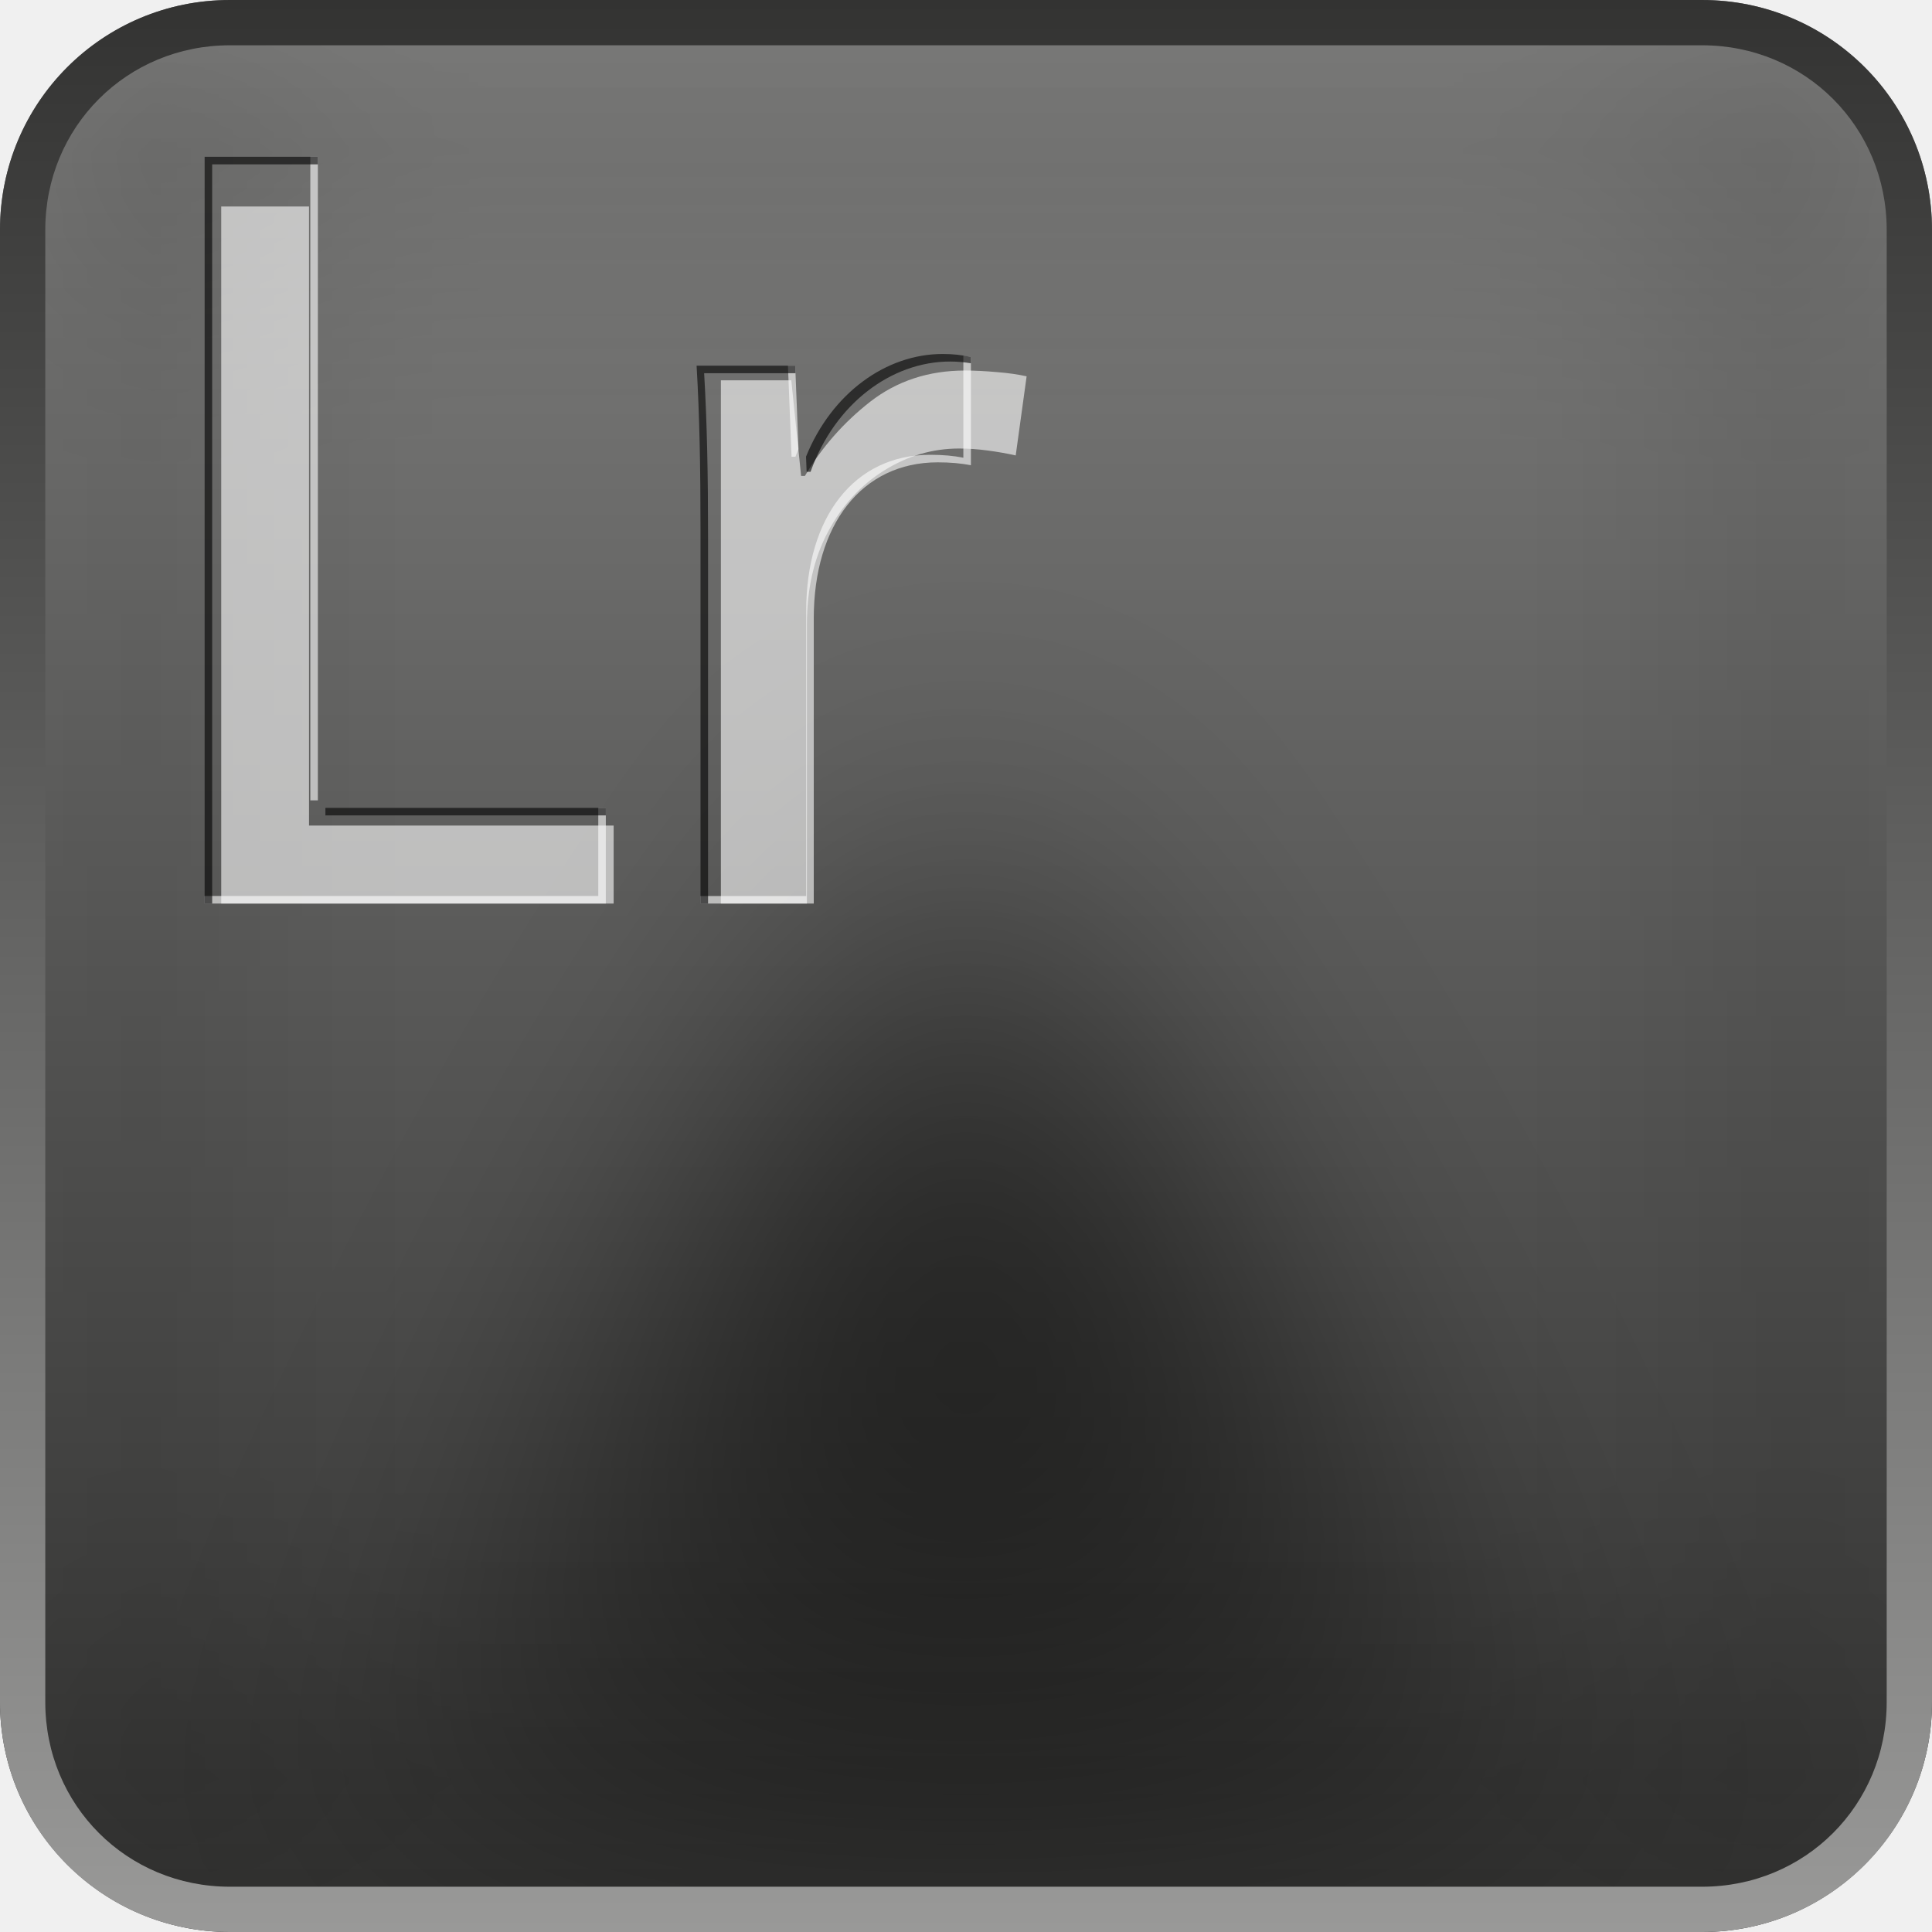
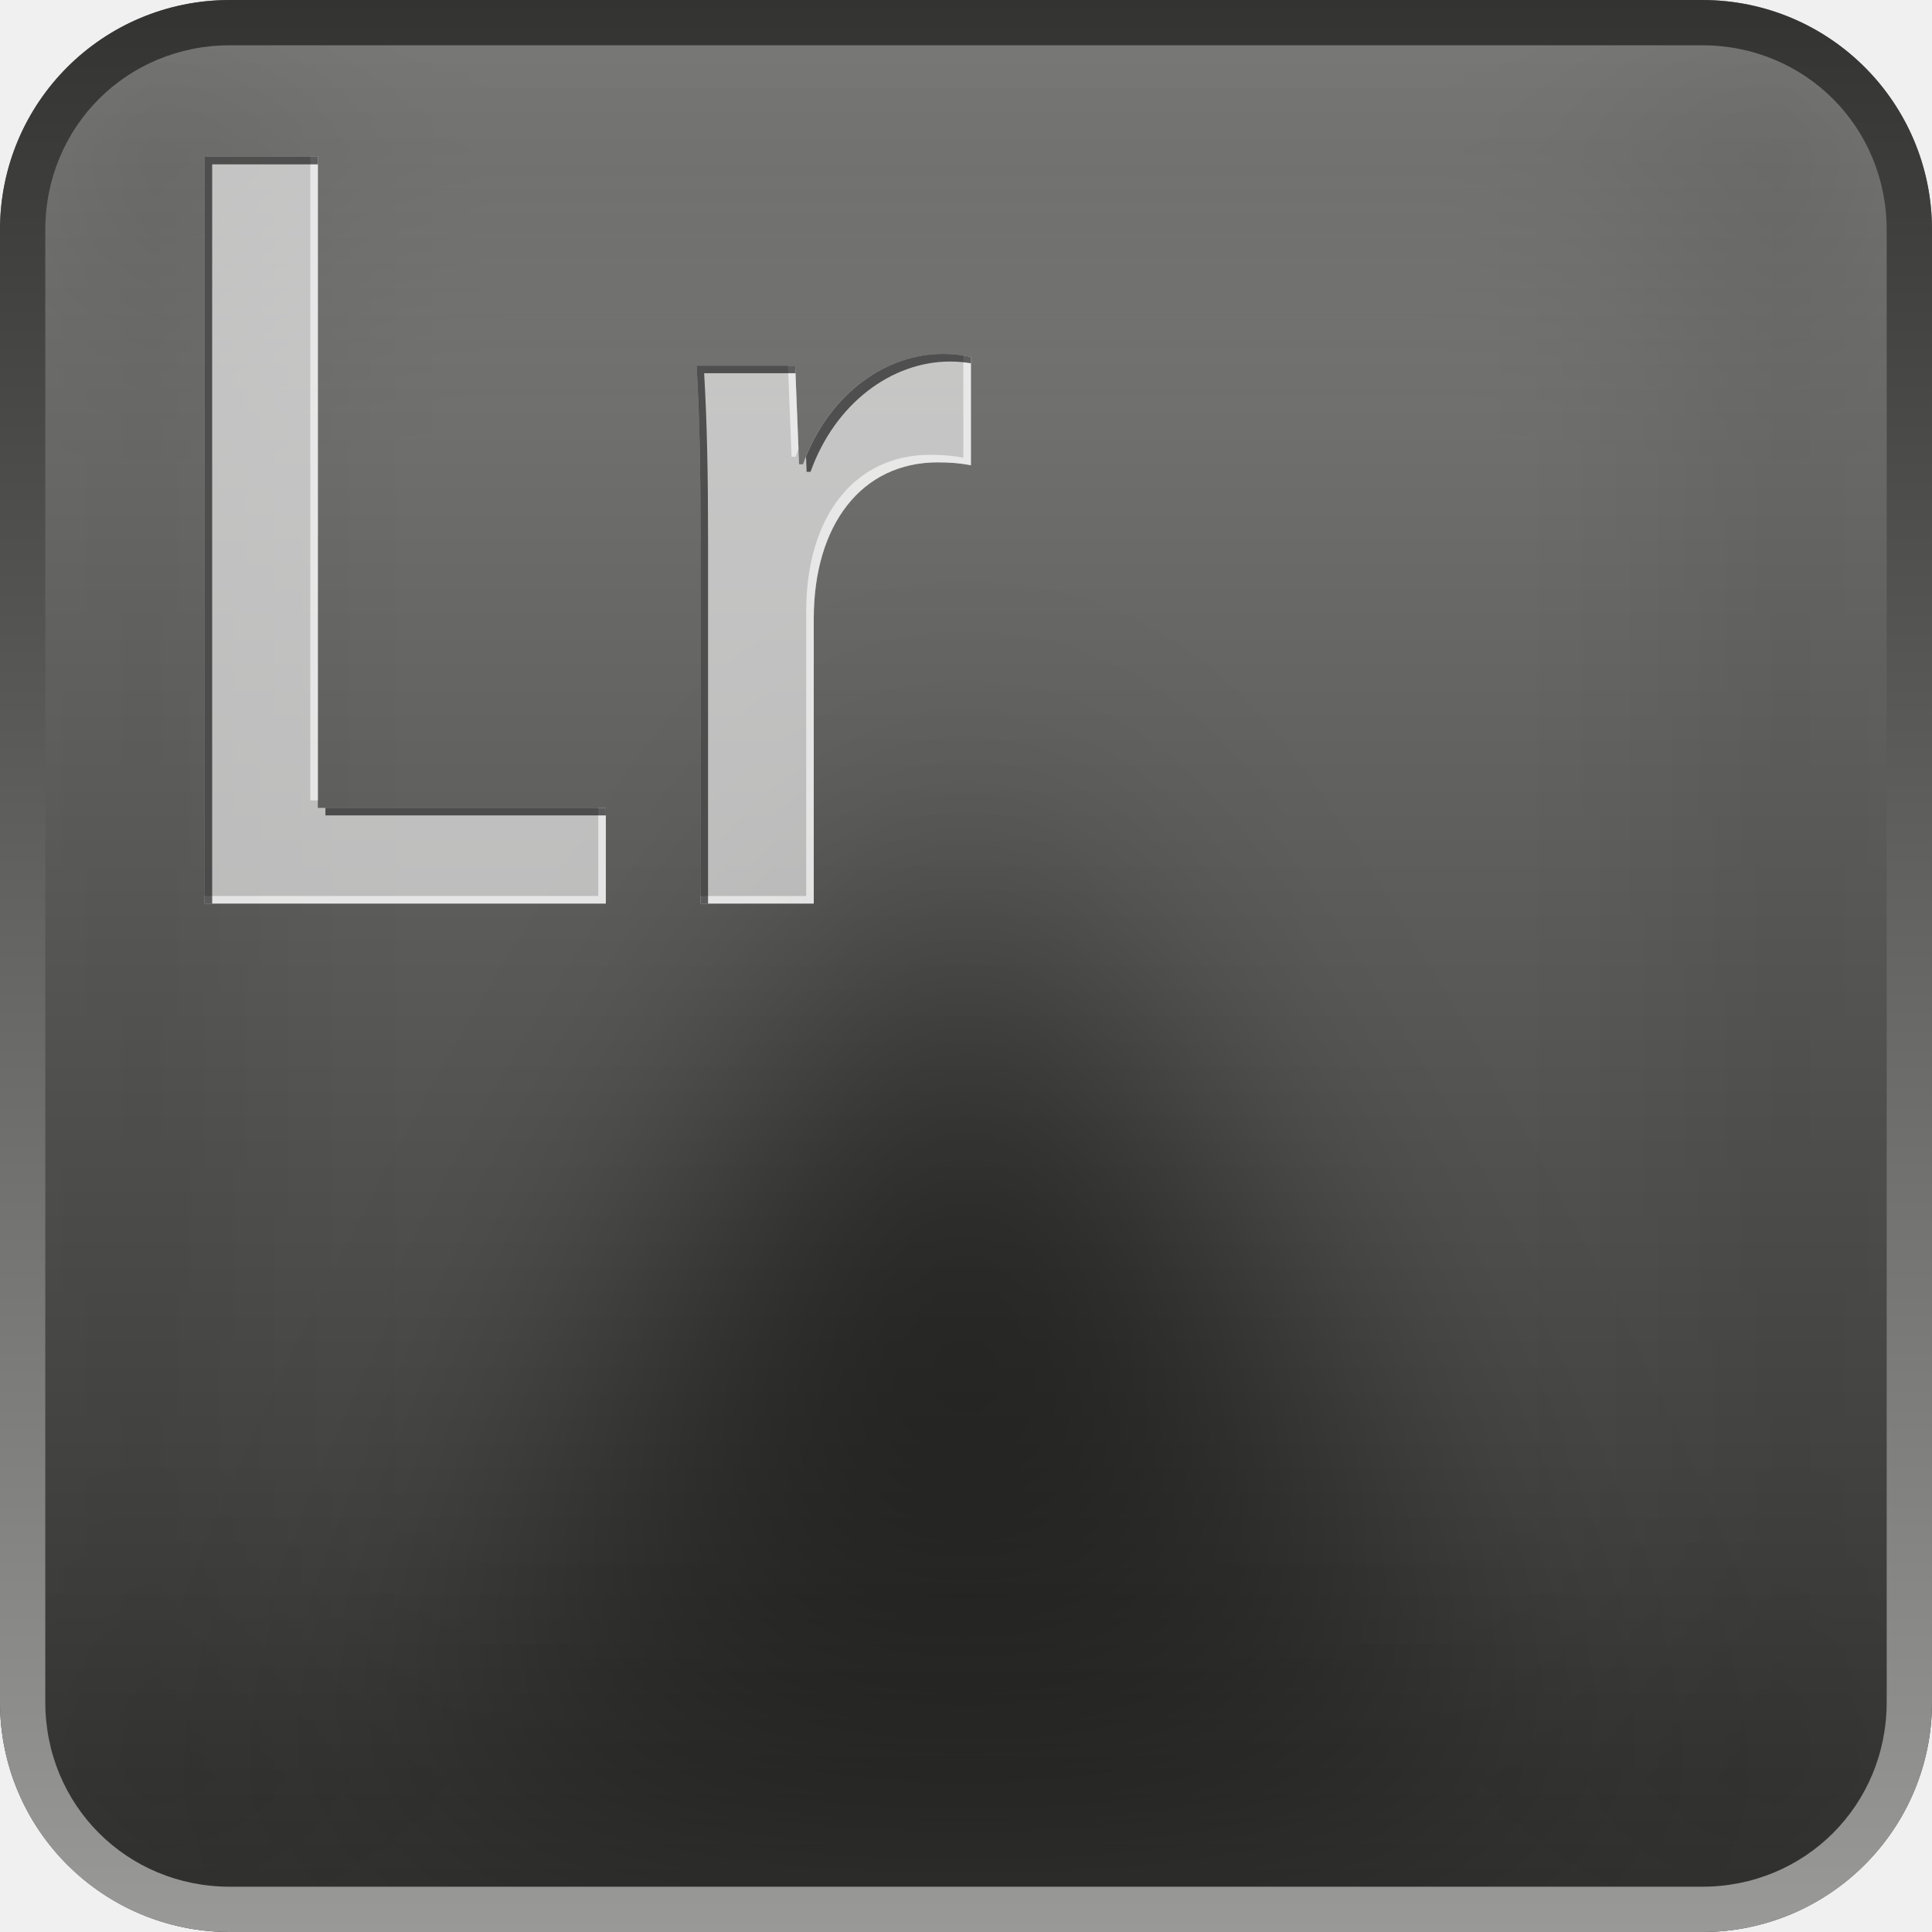
<svg xmlns="http://www.w3.org/2000/svg" xmlns:xlink="http://www.w3.org/1999/xlink" width="512" height="512" viewBox="0 0 135.467 135.467" version="1.1" id="svg5">&gt;
  <defs id="defs2">
    <linearGradient id="linearGradient40">
      <stop style="stop-color:#333333;stop-opacity:1;" offset="0" id="stop40" />
      <stop style="stop-color:#808080;stop-opacity:1;" offset="1" id="stop39" />
    </linearGradient>
    <linearGradient id="linearGradient37">
      <stop style="stop-color:#999999;stop-opacity:1;" offset="0" id="stop38" />
      <stop style="stop-color:#333333;stop-opacity:1;" offset="1" id="stop37" />
    </linearGradient>
    <linearGradient id="linearGradient7">
      <stop style="stop-color:#000000;stop-opacity:1;" offset="0" id="stop7" />
      <stop style="stop-color:#000000;stop-opacity:0;" offset="1" id="stop8" />
    </linearGradient>
    <linearGradient id="linearGradient3">
      <stop style="stop-color:#0087ff;stop-opacity:1;" offset="0" id="stop4" />
      <stop style="stop-color:#00ffff;stop-opacity:1;" offset="1" id="stop3" />
    </linearGradient>
    <linearGradient id="linearGradient85">
      <stop style="stop-color:#ffdd55;stop-opacity:1;" offset="0" id="stop84" />
      <stop style="stop-color:#bd5924;stop-opacity:1;" offset="0.565" id="stop86" />
      <stop style="stop-color:#543100;stop-opacity:1;" offset="1" id="stop85" />
    </linearGradient>
    <linearGradient id="linearGradient68">
      <stop style="stop-color:#ffffff;stop-opacity:0.376;" offset="0" id="stop77" />
      <stop style="stop-color:#1c1c1c;stop-opacity:1;" offset="1" id="stop68" />
    </linearGradient>
    <linearGradient id="linearGradient74">
      <stop style="stop-color:#554400;stop-opacity:1;" offset="0" id="stop75" />
      <stop style="stop-color:#c5c0ae;stop-opacity:1;" offset="1" id="stop76" />
    </linearGradient>
    <linearGradient id="linearGradient69">
      <stop style="stop-color:#4b463a;stop-opacity:1;" offset="0" id="stop71" />
      <stop style="stop-color:#b3af99;stop-opacity:1;" offset="0.292" id="stop69" />
      <stop style="stop-color:#ab9b3d;stop-opacity:1;" offset="1" id="stop70" />
    </linearGradient>
    <linearGradient id="linearGradient66">
      <stop style="stop-color:#ffffff;stop-opacity:0;" offset="0" id="stop67" />
      <stop style="stop-color:#000000;stop-opacity:1;" offset="1" id="stop66" />
    </linearGradient>
    <linearGradient id="linearGradient61">
      <stop style="stop-color:#894924;stop-opacity:1;" offset="0" id="stop61" />
      <stop style="stop-color:#502d16;stop-opacity:1;" offset="0.499" id="stop60" />
      <stop style="stop-color:#ce885e;stop-opacity:1;" offset="1" id="stop59" />
    </linearGradient>
    <linearGradient id="linearGradient58">
      <stop style="stop-color:#fdde7e;stop-opacity:1;" offset="0" id="stop57" />
      <stop style="stop-color:#5e4904;stop-opacity:0.847;" offset="0.152" id="stop72" />
      <stop style="stop-color:#c0a953;stop-opacity:0.69;" offset="0.308" id="stop73" />
      <stop style="stop-color:#483a00;stop-opacity:0.529;" offset="0.467" id="stop74" />
      <stop style="stop-color:#ffcc00;stop-opacity:0;" offset="1" id="stop58" />
    </linearGradient>
    <linearGradient id="linearGradient55">
      <stop style="stop-color:#ffdd55;stop-opacity:1;" offset="0" id="stop55" />
      <stop style="stop-color:#ffcc00;stop-opacity:1;" offset="1" id="stop56" />
    </linearGradient>
    <linearGradient id="linearGradient50">
      <stop style="stop-color:#878787;stop-opacity:1;" offset="0" id="stop51" />
      <stop style="stop-color:#696969;stop-opacity:1;" offset="1" id="stop52" />
    </linearGradient>
    <linearGradient id="linearGradient47">
      <stop style="stop-color:#878787;stop-opacity:1;" offset="0" id="stop48" />
      <stop style="stop-color:#4d4d4d;stop-opacity:1;" offset="0.347" id="stop50" />
      <stop style="stop-color:#ffffff;stop-opacity:1;" offset="0.626" id="stop49" />
      <stop style="stop-color:#878787;stop-opacity:1;" offset="1" id="stop47" />
    </linearGradient>
    <linearGradient id="linearGradient44">
      <stop style="stop-color:#27160c;stop-opacity:1;" offset="0" id="stop46" />
      <stop style="stop-color:#502d16;stop-opacity:1;" offset="0.501" id="stop44" />
      <stop style="stop-color:#894924;stop-opacity:1;" offset="1" id="stop45" />
    </linearGradient>
    <clipPath clipPathUnits="userSpaceOnUse" id="clipPath14">
      <path id="path14" style="display:inline;opacity:1;fill:#ddbd94;fill-opacity:1;stroke-width:0.529;stroke-linecap:round;stroke-linejoin:round;paint-order:markers stroke fill" d="m 209.497,-31.646 c -8.51,0 -16.617,1.391 -23.99,3.905 -7.374,2.514 -14.014,6.153 -19.591,10.649 -5.577,4.496 -10.09,9.85 -13.208,15.794 -1.559,2.972 -2.771,6.092 -3.592,9.327 -4.074,16.05 34.968,12.988 35.034,24.895 0.049,8.875 -37.278,4.901 -18.234,20.255 5.577,4.496 12.217,8.135 19.591,10.649 7.374,2.514 15.481,3.905 23.99,3.905 34.039,0 61.633,-22.247 61.633,-49.69 0,-27.443 -27.594,-49.689 -61.633,-49.689 z m -28.973,21.387 a 11.96,9.301 11.621 0 1 3.096,0.313 11.96,9.301 11.621 0 1 9.841,11.52 11.96,9.301 11.621 0 1 -13.589,6.701 11.96,9.301 11.621 0 1 -9.841,-11.52 11.96,9.301 11.621 0 1 10.493,-7.015 z" />
    </clipPath>
    <clipPath clipPathUnits="userSpaceOnUse" id="clipPath41">
      <path id="path42" style="opacity:1;fill:#ffdd55;stroke-width:0.529;stroke-linecap:round;stroke-linejoin:round;paint-order:markers stroke fill" d="m 23.246,32.782 c 0,2.587 -1.84,4.683 -10.474,4.683 -8.634,0 -15.633,-2.097 -15.633,-4.683 1.1e-6,-2.587 6.999,-4.683 15.633,-4.683 8.634,0 10.474,2.097 10.474,4.683 z" />
    </clipPath>
    <linearGradient xlink:href="#linearGradient44" id="linearGradient45" x1="80.367" y1="20.543" x2="80.367" y2="14.242" gradientUnits="userSpaceOnUse" gradientTransform="rotate(-90,62.56282,74.54102)" />
    <linearGradient xlink:href="#linearGradient47" id="linearGradient48" x1="36.896" y1="5.053" x2="37.278" y2="-0.876" gradientUnits="userSpaceOnUse" gradientTransform="rotate(-90,69.38207,66.04609)" />
    <radialGradient xlink:href="#linearGradient50" id="radialGradient52" cx="44.907" cy="17.392" fx="44.907" fy="17.392" r="10.409" gradientTransform="matrix(0,-1,0.3013346,0,0.173325,137.1038)" gradientUnits="userSpaceOnUse" />
    <linearGradient xlink:href="#linearGradient55" id="linearGradient56" x1="11.593" y1="17.392" x2="37.699" y2="17.392" gradientUnits="userSpaceOnUse" gradientTransform="rotate(-90,62.56282,74.54102)" />
    <radialGradient xlink:href="#linearGradient58" id="radialGradient56" cx="29.42" cy="17.392" fx="29.42" fy="17.392" r="13.053" gradientTransform="matrix(-0.00318587,-2.127896,0.5243135,-7.8497482e-4,-3.611104,170.3002)" gradientUnits="userSpaceOnUse" />
    <linearGradient xlink:href="#linearGradient61" id="linearGradient59" gradientUnits="userSpaceOnUse" gradientTransform="rotate(-90,62.56282,74.54102)" x1="80.367" y1="20.543" x2="80.367" y2="14.242" />
    <clipPath clipPathUnits="userSpaceOnUse" id="clipPath64">
      <path style="color:#000000;fill:url(#linearGradient65);stroke-width:1;stroke-linecap:round;stroke-linejoin:round;-inkscape-stroke:none;paint-order:markers stroke fill" d="m 148.222,97.588 c 0,0 1.058,-13.164 1.058,-19.76 0,-6.596 -0.97,-13.168 -1.058,-19.76 -0.088,-6.592 0.265,-13.173 0.529,-19.76 0.265,-6.587 0.571,-14.527 1.058,-19.76 0.488,-5.233 -2.366,-11.642 1.549,-11.642 3.915,0 1.062,6.409 1.549,11.642 0.488,5.233 0.794,13.173 1.058,19.76 0.265,6.587 0.617,13.168 0.529,19.76 -0.088,6.592 -1.058,13.164 -1.058,19.76 0,6.596 1.058,19.76 1.058,19.76 v 0 0 0 0 0 0 0 0 c 0,0 -2.033,1.058 -3.137,1.058 -1.103,0 -3.137,-1.058 -3.137,-1.058 z" id="path65" />
    </clipPath>
    <linearGradient xlink:href="#linearGradient61" id="linearGradient65" gradientUnits="userSpaceOnUse" gradientTransform="rotate(-90,133.5551,-0.4109917)" x1="80.367" y1="20.543" x2="80.367" y2="14.242" />
    <linearGradient xlink:href="#linearGradient66" id="linearGradient67" x1="147.724" y1="51.85" x2="154.509" y2="52.777" gradientUnits="userSpaceOnUse" />
    <filter style="color-interpolation-filters:sRGB" id="filter67" x="-0.118" y="-0.009" width="1.235" height="1.019">
      <feGaussianBlur stdDeviation="0.361" id="feGaussianBlur67" />
    </filter>
    <linearGradient xlink:href="#linearGradient69" id="linearGradient70" x1="-10.461" y1="99.404" x2="-10.461" y2="115.963" gradientUnits="userSpaceOnUse" gradientTransform="translate(15.875)" />
    <radialGradient xlink:href="#linearGradient74" id="radialGradient76" cx="-10.461" cy="110.168" fx="-10.461" fy="110.168" r="3.516" gradientTransform="matrix(1,0,0,3.06105,15.875,-227.0627)" gradientUnits="userSpaceOnUse" />
    <filter style="color-interpolation-filters:sRGB;" id="filter51" x="0" y="0" width="1" height="1">
      <feTurbulence type="fractalNoise" baseFrequency="100 1.487" numOctaves="4" seed="2" result="turbulence" id="feTurbulence50" />
      <feComposite in="SourceGraphic" in2="turbulence" operator="in" result="composite1" id="feComposite50" />
      <feColorMatrix values="1 0 0 0 0 0 1 0 0 0 0 0 1 0 0 0 0 0 4 -1 " result="color" id="feColorMatrix50" />
      <feFlood flood-opacity="1" flood-color="rgb(134,107,25)" result="flood" id="feFlood50" />
      <feMerge result="merge" id="feMerge51">
        <feMergeNode in="flood" id="feMergeNode50" />
        <feMergeNode in="color" id="feMergeNode51" />
      </feMerge>
      <feComposite in2="SourceGraphic" operator="in" result="composite2" id="feComposite51" />
    </filter>
    <filter style="color-interpolation-filters:sRGB;" id="filter60" x="-0.001" y="-0.001" width="1.002" height="1.002">
      <feTurbulence type="fractalNoise" baseFrequency="100 0.2" numOctaves="4" seed="2" result="turbulence" id="feTurbulence59" />
      <feComposite in="SourceGraphic" in2="turbulence" operator="in" result="composite1" id="feComposite59" />
      <feColorMatrix values="1 0 0 0 0 0 1 0 0 0 0 0 1 0 0 0 0 0 4 -1 " result="color" id="feColorMatrix59" />
      <feFlood flood-opacity="1" flood-color="rgb(134,79,25)" result="flood" id="feFlood59" />
      <feMerge result="merge" id="feMerge60">
        <feMergeNode in="flood" id="feMergeNode59" />
        <feMergeNode in="color" id="feMergeNode60" />
      </feMerge>
      <feComposite in2="SourceGraphic" operator="in" result="composite2" id="feComposite60" />
    </filter>
    <clipPath clipPathUnits="userSpaceOnUse" id="clipPath60">
      <path id="path61" style="display:inline;fill:#ddbd94;fill-opacity:1;stroke-width:0.529;stroke-linecap:round;stroke-linejoin:round;paint-order:markers stroke fill" d="M 112.332,43.921 C 107.448,36.953 101.655,31.113 95.364,26.518 89.073,21.923 82.282,18.574 75.399,16.589 68.517,14.603 61.542,13.98 54.884,14.838 c -3.329,0.429 -6.579,1.228 -9.699,2.413 -15.481,5.877 9.436,36.088 -0.276,42.977 -7.239,5.134 -25.411,-27.712 -27.052,-3.304 -0.481,7.147 0.351,14.673 2.525,22.154 2.173,7.481 5.688,14.918 10.572,21.886 19.538,27.873 53.594,37.699 76.066,21.947 22.472,-15.752 24.85,-51.117 5.312,-78.99 z M 78.189,32.472 a 11.96,9.301 66.593 0 1 1.521,2.715 11.96,9.301 66.593 0 1 -3.785,14.671 11.96,9.301 66.593 0 1 -13.287,-7.281 11.96,9.301 66.593 0 1 3.785,-14.671 11.96,9.301 66.593 0 1 11.767,4.566 z" />
    </clipPath>
    <filter style="color-interpolation-filters:sRGB;" id="filter63" x="0" y="0" width="1" height="1">
      <feTurbulence type="fractalNoise" baseFrequency="100 0.2" numOctaves="4" seed="2" result="turbulence" id="feTurbulence62" />
      <feComposite in="SourceGraphic" in2="turbulence" operator="in" result="composite1" id="feComposite62" />
      <feColorMatrix values="1 0 0 0 0 0 1 0 0 0 0 0 1 0 0 0 0 0 4 -1 " result="color" id="feColorMatrix62" />
      <feFlood flood-opacity="1" flood-color="rgb(134,79,25)" result="flood" id="feFlood62" />
      <feMerge result="merge" id="feMerge63">
        <feMergeNode in="flood" id="feMergeNode62" />
        <feMergeNode in="color" id="feMergeNode63" />
      </feMerge>
      <feComposite in2="SourceGraphic" operator="in" result="composite2" id="feComposite63" />
    </filter>
    <clipPath clipPathUnits="userSpaceOnUse" id="clipPath67">
      <path style="color:#000000;mix-blend-mode:normal;fill:#ffdd55;stroke-width:1;stroke-linecap:round;stroke-linejoin:round;-inkscape-stroke:none;paint-order:markers stroke fill" d="m 26.472,105.521 c 1.942,0 3.516,1.84 3.516,10.474 0,8.634 -1.574,15.633 -3.516,15.633 -1.942,0 -3.516,-6.999 -3.516,-15.633 0,-8.634 1.574,-10.474 3.516,-10.474 z" id="path68" />
    </clipPath>
    <linearGradient xlink:href="#linearGradient68" id="linearGradient77" x1="22.408" y1="117.952" x2="30.047" y2="118.882" gradientUnits="userSpaceOnUse" />
    <filter style="color-interpolation-filters:sRGB" id="filter77" x="-0.177" y="-0.053" width="1.353" height="1.105">
      <feGaussianBlur stdDeviation="0.596" id="feGaussianBlur77" />
    </filter>
    <linearGradient xlink:href="#linearGradient85" id="linearGradient84" gradientUnits="userSpaceOnUse" gradientTransform="rotate(-90,62.56282,74.54102)" x1="11.593" y1="17.392" x2="37.699" y2="17.392" />
    <filter style="color-interpolation-filters:sRGB" id="filter86" x="-0.023" y="-0.005" width="1.047" height="1.01">
      <feGaussianBlur stdDeviation="0.039" id="feGaussianBlur86" />
    </filter>
    <clipPath clipPathUnits="userSpaceOnUse" id="clipPath11">
      <path id="path11" style="display:inline;fill:#ddbd94;fill-opacity:1;stroke-width:0.529;stroke-linecap:round;stroke-linejoin:round;paint-order:markers stroke fill" d="m 73.834,17.545 c -8.51,0 -16.617,1.391 -23.99,3.905 -7.374,2.514 -14.014,6.153 -19.591,10.649 -5.577,4.496 -10.09,9.85 -13.209,15.794 -1.559,2.972 -2.771,6.092 -3.592,9.327 -4.074,16.05 34.968,12.988 35.034,24.895 0.049,8.874 -37.278,4.901 -18.234,20.255 5.577,4.496 12.217,8.135 19.591,10.649 7.374,2.514 15.481,3.905 23.99,3.905 34.039,0 61.633,-22.247 61.633,-49.69 0,-27.443 -27.594,-49.689 -61.633,-49.689 z M 44.86,38.932 a 11.96,9.301 11.621 0 1 3.096,0.313 11.96,9.301 11.621 0 1 9.841,11.52 11.96,9.301 11.621 0 1 -13.589,6.701 11.96,9.301 11.621 0 1 -9.841,-11.52 11.96,9.301 11.621 0 1 10.493,-7.015 z" />
    </clipPath>
    <clipPath clipPathUnits="userSpaceOnUse" id="clipPath12">
      <path id="path13" style="display:inline;fill:#ddbd94;fill-opacity:1;stroke-width:0.529;stroke-linecap:round;stroke-linejoin:round;paint-order:markers stroke fill" d="m 73.834,17.545 c -8.51,0 -16.617,1.391 -23.99,3.905 -7.374,2.514 -14.014,6.153 -19.591,10.649 -5.577,4.496 -10.09,9.85 -13.209,15.794 -1.559,2.972 -2.771,6.092 -3.592,9.327 -4.074,16.05 34.968,12.988 35.034,24.895 0.049,8.875 -37.278,4.901 -18.234,20.255 5.577,4.496 12.217,8.135 19.591,10.649 7.374,2.514 15.481,3.905 23.99,3.905 34.039,0 61.633,-22.247 61.633,-49.69 0,-27.443 -27.594,-49.689 -61.633,-49.689 z M 44.86,38.932 a 11.96,9.301 11.621 0 1 3.096,0.313 11.96,9.301 11.621 0 1 9.841,11.52 11.96,9.301 11.621 0 1 -13.589,6.701 11.96,9.301 11.621 0 1 -9.841,-11.52 11.96,9.301 11.621 0 1 10.493,-7.015 z" />
    </clipPath>
    <clipPath clipPathUnits="userSpaceOnUse" id="clipPath33">
      <path id="path33" style="display:inline;fill:#ddbd94;fill-opacity:1;stroke-width:0.529;stroke-linecap:round;stroke-linejoin:round;paint-order:markers stroke fill" d="m 73.834,17.545 c -8.51,0 -16.617,1.391 -23.99,3.905 -7.374,2.514 -14.014,6.153 -19.591,10.649 -5.577,4.496 -10.09,9.85 -13.209,15.794 -1.559,2.972 -2.771,6.092 -3.592,9.327 -4.074,16.05 34.968,12.988 35.034,24.895 0.049,8.875 -37.278,4.901 -18.234,20.255 5.577,4.496 12.217,8.135 19.591,10.649 7.374,2.514 15.481,3.905 23.99,3.905 34.039,0 61.633,-22.247 61.633,-49.69 0,-27.443 -27.594,-49.689 -61.633,-49.689 z M 44.86,38.932 a 11.96,9.301 11.621 0 1 3.096,0.313 11.96,9.301 11.621 0 1 9.841,11.52 11.96,9.301 11.621 0 1 -13.589,6.701 11.96,9.301 11.621 0 1 -9.841,-11.52 11.96,9.301 11.621 0 1 10.493,-7.015 z" />
    </clipPath>
    <linearGradient xlink:href="#linearGradient40" id="linearGradient4" x1="67.733" y1="135.467" x2="67.733" y2="0" gradientUnits="userSpaceOnUse" gradientTransform="translate(2.7270507e-6)" />
    <filter style="color-interpolation-filters:sRGB" id="filter7" x="-0.258" y="-0.298" width="1.516" height="1.596">
      <feGaussianBlur stdDeviation="10.259" id="feGaussianBlur7" />
    </filter>
    <radialGradient xlink:href="#linearGradient7" id="radialGradient8" cx="198.155" cy="64.515" fx="198.155" fy="64.515" r="72.347" gradientTransform="matrix(1,0,0,0.9116215,0,5.701712)" gradientUnits="userSpaceOnUse" />
    <clipPath clipPathUnits="userSpaceOnUse" id="clipPath35">
      <path style="color:#000000;fill:url(#linearGradient36);stroke-width:1;stroke-linecap:round;stroke-linejoin:round;-inkscape-stroke:none;paint-order:markers stroke fill" d="m 193.213,-24.159 h 103.225 c 8.931,0 16.121,7.19 16.121,16.121 V 95.187 c 0,8.931 -7.19,16.121 -16.121,16.121 H 193.213 c -8.931,0 -16.121,-7.19 -16.121,-16.121 V -8.038 c 0,-8.931 7.19,-16.121 16.121,-16.121 z" id="path36" />
    </clipPath>
    <linearGradient xlink:href="#linearGradient3" id="linearGradient36" gradientUnits="userSpaceOnUse" gradientTransform="translate(177.092,-24.15916)" x1="67.733" y1="135.467" x2="67.733" y2="0" />
    <linearGradient xlink:href="#linearGradient37" id="linearGradient38" x1="244.825" y1="111.308" x2="244.826" y2="-24.159" gradientUnits="userSpaceOnUse" />
    <filter style="color-interpolation-filters:sRGB;" id="filter48" x="0" y="0" width="1" height="1">
      <feFlood flood-color="rgb(255,0,0)" result="fbSourceGraphic" flood-opacity="1" id="feFlood46" />
      <feFlood result="result4" flood-color="rgb(158,236,254)" flood-opacity="1" id="feFlood47" />
      <feTurbulence type="fractalNoise" numOctaves="5" baseFrequency="0.02" result="result1" id="feTurbulence47" />
      <feComposite in2="result1" operator="in" result="result2" in="fbSourceGraphic" id="feComposite47" />
      <feColorMatrix result="result3" values="1 0 0 0 0 0 1 0 0 0 0 0 1 0 0 0 0 0 3 -1 " in="result2" id="feColorMatrix47" />
      <feMerge result="result5" id="feMerge48">
        <feMergeNode in="result4" id="feMergeNode47" />
        <feMergeNode in="result3" id="feMergeNode48" />
      </feMerge>
      <feComposite in2="SourceGraphic" operator="in" result="fbSourceGraphic" id="feComposite48" />
      <feColorMatrix result="fbSourceGraphicAlpha" in="fbSourceGraphic" values="0 0 0 -1 0 0 0 0 -1 0 0 0 0 -1 0 0 0 0 1 0" id="feColorMatrix48" />
      <feColorMatrix id="feColorMatrix49" values="1 0 0 0 0 0 1 0 0 0 0 0 1 0 0 0 0 0 1 1 " in="fbSourceGraphic" />
      <feColorMatrix id="feColorMatrix51" type="saturate" values="0" result="result1" />
      <feFlood id="feFlood51" flood-color="rgb(9,111,151)" result="result2" />
      <feColorMatrix id="feColorMatrix52" type="hueRotate" values="0" result="result3" />
      <feBlend id="feBlend52" in2="result1" mode="screen" result="result2" />
      <feBlend id="feBlend53" in2="result2" result="result4" mode="multiply" />
      <feTurbulence id="feTurbulence53" numOctaves="5" baseFrequency="0.035" type="fractalNoise" result="result7" />
      <feColorMatrix id="feColorMatrix53" result="result0" values="1 0 0 0 0 0 1 0 0 0 0 0 1 0 0 0 0 0 3 -1 " />
      <feFlood id="feFlood53" flood-opacity="1" flood-color="rgb(200,57,93)" result="result1" />
      <feBlend id="feBlend54" in2="result4" mode="lighten" in="result1" result="result5" />
      <feComposite id="feComposite54" in2="result0" operator="out" result="result6" />
      <feComposite id="feComposite55" in2="result4" operator="atop" result="result8" />
      <feComposite id="feComposite56" in2="fbSourceGraphic" operator="in" />
    </filter>
    <clipPath clipPathUnits="userSpaceOnUse" id="clipPath57">
      <rect style="display:inline;fill:url(#linearGradient60);stroke:none;stroke-width:1.797;stroke-linecap:round;stroke-linejoin:round;paint-order:markers stroke fill" id="rect58" width="135.467" height="135.467" x="177.093" y="-24.159" ry="16.121" />
    </clipPath>
    <linearGradient xlink:href="#linearGradient40" id="linearGradient60" gradientUnits="userSpaceOnUse" gradientTransform="translate(177.0928,-24.15911)" x1="67.733" y1="135.467" x2="67.733" y2="0" />
    <filter style="color-interpolation-filters:sRGB" id="filter61" x="-0.192" y="-0.192" width="1.384" height="1.384">
      <feGaussianBlur stdDeviation="11.345" id="feGaussianBlur61" />
    </filter>
  </defs>
  <g id="layer1" style="display:inline">
    <rect style="display:inline;fill:url(#linearGradient4);stroke:none;stroke-width:1.797;stroke-linecap:round;stroke-linejoin:round;paint-order:markers stroke fill" id="rect3" width="135.467" height="135.467" x="2.7270507e-06" y="0" ry="16.121" />
    <path style="display:inline;opacity:0.6;mix-blend-mode:overlay;fill:url(#radialGradient8);stroke:none;stroke-width:1.797;stroke-linecap:round;stroke-linejoin:round;paint-order:markers stroke fill;filter:url(#filter7)" id="path7" d="m 198.155,105.846 -47.725,-82.662 95.45,-3e-6 z" transform="matrix(1,0,0,-1,-130.4221,158.6503)" />
    <path style="display:inline;color:#000000;mix-blend-mode:normal;fill:#000000;fill-opacity:1;stroke-linecap:round;stroke-linejoin:round;-inkscape-stroke:none;paint-order:markers stroke fill;filter:url(#filter61)" d="m 193.213,-27.334 c -10.635,0 -19.295,8.66 -19.295,19.295 V 95.188 c 0,10.635 8.66,19.295 19.295,19.295 H 296.438 c 10.635,0 19.297,-8.66 19.297,-19.295 V -8.039 c 0,-10.635 -8.662,-19.295 -19.297,-19.295 z m 0,6.35 H 296.438 c 7.227,0 12.945,5.718 12.945,12.945 V 95.188 c 0,7.227 -5.718,12.945 -12.945,12.945 H 193.213 c -7.227,0 -12.945,-5.718 -12.945,-12.945 V -8.039 c 0,-7.227 5.718,-12.945 12.945,-12.945 z" id="path57" clip-path="url(#clipPath57)" transform="translate(-177.0928,24.15911)" />
    <path style="color:#000000;display:inline;mix-blend-mode:normal;fill:url(#linearGradient38);stroke-linecap:round;stroke-linejoin:round;-inkscape-stroke:none;paint-order:markers stroke fill" d="m 193.213,-27.334 c -10.635,0 -19.295,8.66 -19.295,19.295 V 95.188 c 0,10.635 8.66,19.295 19.295,19.295 H 296.438 c 10.635,0 19.297,-8.66 19.297,-19.295 V -8.039 c 0,-10.635 -8.662,-19.295 -19.297,-19.295 z m 0,6.35 H 296.438 c 7.227,0 12.945,5.718 12.945,12.945 V 95.188 c 0,7.227 -5.718,12.945 -12.945,12.945 H 193.213 c -7.227,0 -12.945,-5.718 -12.945,-12.945 V -8.039 c 0,-7.227 5.718,-12.945 12.945,-12.945 z" id="path34" clip-path="url(#clipPath35)" transform="translate(-177.0928,24.15911)" />
    <rect style="display:inline;mix-blend-mode:color;fill:#a6a6a5;fill-opacity:1;stroke:none;stroke-width:1.797;stroke-linecap:round;stroke-linejoin:round;paint-order:markers stroke fill" id="rect61" width="135.467" height="135.467" x="2.7270507e-06" y="2.7270507e-06" ry="16.121" />
-     <text xml:space="preserve" style="font-style:normal;font-variant:normal;font-weight:normal;font-stretch:normal;font-size:68.445px;line-height:1.25;font-family:'Adobe Fan Heiti Std';-inkscape-font-specification:'Adobe Fan Heiti Std, Normal';font-variant-ligatures:normal;font-variant-caps:normal;font-variant-numeric:normal;font-variant-east-asian:normal;display:inline;opacity:0.6;mix-blend-mode:normal;fill:#ffffff;fill-opacity:1;stroke:none;stroke-width:0.265" x="8.872" y="63.355" id="text61">
-       <tspan id="tspan61" style="font-style:normal;font-variant:normal;font-weight:normal;font-stretch:normal;font-size:68.445px;font-family:'Adobe Fan Heiti Std';-inkscape-font-specification:'Adobe Fan Heiti Std, Normal';font-variant-ligatures:normal;font-variant-caps:normal;font-variant-numeric:normal;font-variant-east-asian:normal;fill:#ffffff;stroke-width:0.265" x="8.872" y="63.355">Lr</tspan>
+     <text xml:space="preserve" style="font-style:normal;font-variant:normal;font-weight:normal;font-stretch:normal;font-size:68.445px;line-height:1.25;font-family:'Adobe Fan Heiti Std';-inkscape-font-specification:'Adobe Fan Heiti Std, Normal';font-variant-ligatures:normal;font-variant-caps:normal;font-variant-numeric:normal;font-variant-east-asian:normal;display:none;opacity:0.6;mix-blend-mode:normal;fill:#ffffff;fill-opacity:1;stroke:none;stroke-width:0.265" x="8.872" y="63.355" id="text61">
+       <tspan id="tspan61" style="font-style:normal;font-variant:normal;font-weight:normal;font-stretch:normal;font-size:68.445px;font-family:'Adobe Fan Heiti Std';-inkscape-font-specification:'Adobe Fan Heiti Std, Normal';font-variant-ligatures:normal;font-variant-caps:normal;font-variant-numeric:normal;font-variant-east-asian:normal;fill:#ffffff;stroke-width:0.265" x="0" y="0">Lr</tspan>
    </text>
+     <path d="M 42.479,56.647 H 22.287 V 10.994 H 14.348 V 63.355 H 42.479 Z M 68.077,25.025 c -0.684,-0.137 -1.232,-0.205 -1.985,-0.205 -4.107,0 -8.077,2.943 -9.788,7.734 h -0.274 l -0.274,-6.913 H 48.844 c 0.205,3.491 0.274,7.118 0.274,11.499 V 63.355 h 7.94 V 43.369 c 0,-6.571 3.354,-10.951 8.693,-10.951 0.89,0 1.643,0.068 2.327,0.205 z" id="text2" style="font-size:68.445px;line-height:1.25;font-family:'Adobe Fan Heiti Std';-inkscape-font-specification:'Adobe Fan Heiti Std, Normal';opacity:0.6;fill:#ffffff;stroke-width:0.265" aria-label="Lr" />
    <path id="text1" style="font-style:normal;font-variant:normal;font-weight:normal;font-stretch:normal;font-size:68.445px;line-height:1.25;font-family:'Adobe Fan Heiti Std';-inkscape-font-specification:'Adobe Fan Heiti Std, Normal';font-variant-ligatures:normal;font-variant-caps:normal;font-variant-numeric:normal;font-variant-east-asian:normal;display:inline;opacity:0.6;mix-blend-mode:normal;fill:#ffffff;fill-opacity:1;stroke:none;stroke-width:0.265" d="m 21.759,10.994 v 45.124 h 0.529 v -45.124 z m 45.789,13.947 v 7.153 c -0.684,-0.137 -1.437,-0.205 -2.327,-0.205 -5.339,0 -8.692,4.381 -8.692,10.951 v 19.986 h -7.41 v 0.529 h 7.94 V 43.369 c 0,-6.571 3.354,-10.951 8.692,-10.951 0.89,0 1.643,0.068 2.327,0.205 v -7.597 c -0.187,-0.037 -0.355,-0.057 -0.529,-0.084 z m -12.299,0.7 0.253,6.384 h 0.274 c 0.066,-0.184 0.141,-0.36 0.213,-0.538 L 55.758,25.641 Z M 41.95,56.647 v 6.178 H 14.348 v 0.529 h 28.131 v -6.708 z" />
    <path id="text4" style="font-style:normal;font-variant:normal;font-weight:normal;font-stretch:normal;font-size:68.445px;line-height:1.25;font-family:'Adobe Fan Heiti Std';-inkscape-font-specification:'Adobe Fan Heiti Std, Normal';font-variant-ligatures:normal;font-variant-caps:normal;font-variant-numeric:normal;font-variant-east-asian:normal;display:inline;opacity:0.6;mix-blend-mode:normal;fill:#000000;fill-opacity:1;stroke:none;stroke-width:0.265" d="M 14.348,10.994 V 63.354 H 14.877 V 11.523 h 7.41 v -0.529 z m 51.744,13.826 c -3.949,0 -7.765,2.727 -9.575,7.196 l 0.042,1.068 h 0.274 c 1.711,-4.791 5.681,-7.734 9.788,-7.734 0.547,0 0.994,0.049 1.456,0.121 v -0.445 c -0.684,-0.137 -1.232,-0.206 -1.985,-0.206 z m -17.248,0.822 c 0.205,3.491 0.274,7.118 0.274,11.499 V 63.354 H 49.647 V 37.669 c 0,-4.38 -0.069,-8.008 -0.274,-11.499 h 6.405 l -0.021,-0.529 z M 22.817,56.647 v 0.529 h 19.662 v -0.529 z" />
  </g>
  <g id="layer2" style="display:none">
    <path id="path30" style="display:inline;fill:url(#linearGradient56);stroke-width:0.529;stroke-linecap:round;stroke-linejoin:round;paint-order:markers stroke fill" d="m 5.414,99.404 c 1.942,10e-7 3.516,1.84 3.516,10.474 0,8.634 -1.574,15.633 -3.516,15.633 -1.942,0 -3.516,-6.999 -3.516,-15.633 0,-8.634 1.574,-10.474 3.516,-10.474 z" />
    <path id="path69" style="display:inline;opacity:0.4;mix-blend-mode:normal;fill:url(#linearGradient70);stroke-width:0.529;stroke-linecap:round;stroke-linejoin:round;paint-order:markers stroke fill" d="m 5.414,99.404 c 1.942,10e-7 3.516,1.84 3.516,10.474 0,2.158 -0.276,6.085 -0.276,6.085 l -0.746,2.5 -0.746,-4.908 -0.874,5.437 -0.874,-3.029 -0.838,1.891 -0.838,-3.401 -0.782,2.342 -0.782,-0.833 c 0,0 -0.276,-3.927 -0.276,-6.085 0,-8.634 1.574,-10.474 3.516,-10.474 z" />
    <path id="path56" style="display:inline;opacity:0.4;fill:url(#radialGradient56);stroke-width:0.529;stroke-linecap:round;stroke-linejoin:round;paint-order:markers stroke fill" d="m 5.414,99.404 c 1.942,10e-7 3.516,1.84 3.516,10.474 0,8.634 -1.574,15.633 -3.516,15.633 -1.942,0 -3.516,-6.999 -3.516,-15.633 0,-8.634 1.574,-10.474 3.516,-10.474 z" />
    <path id="path62" style="display:inline;opacity:0.4;mix-blend-mode:overlay;fill:#ffdd55;fill-opacity:1;stroke-width:0.529;stroke-linecap:round;stroke-linejoin:round;paint-order:markers stroke fill;filter:url(#filter63)" d="m 5.414,99.404 c 1.942,0 3.516,1.84 3.516,10.474 0,8.634 -1.574,15.633 -3.516,15.633 -1.942,0 -3.516,-6.999 -3.516,-15.633 0,-8.634 1.574,-10.474 3.516,-10.474 z" />
    <path id="path74" style="display:inline;opacity:0.4;fill:url(#radialGradient76);stroke-width:0.529;stroke-linecap:round;stroke-linejoin:round;paint-order:markers stroke fill" d="m 5.414,99.404 c 1.942,0 3.516,1.84 3.516,10.474 0,2.158 -0.098,4.215 -0.276,6.085 -0.178,1.87 -0.754,4.969 -0.754,4.969 l -0.648,-1.032 -0.596,1.032 -0.727,-1.436 -0.516,1.436 -0.5,-1.179 -0.743,1.179 -0.521,-1.483 -0.722,1.483 c 0,0 -0.576,-3.099 -0.754,-4.969 -0.178,-1.87 -0.276,-3.927 -0.276,-6.085 0,-8.634 1.574,-10.474 3.516,-10.474 z" />
    <path id="path84" style="opacity:0.8;mix-blend-mode:multiply;fill:url(#linearGradient84);stroke-width:0.529;stroke-linecap:round;stroke-linejoin:round;paint-order:markers stroke fill" d="m 5.414,99.404 c 1.942,0 3.516,1.84 3.516,10.474 0,8.634 -1.574,15.633 -3.516,15.633 -1.942,0 -3.516,-6.999 -3.516,-15.633 0,-8.634 1.574,-10.474 3.516,-10.474 z" />
    <path id="path52" style="display:inline;mix-blend-mode:overlay;fill:none;stroke:#b3af24;stroke-width:0.053;stroke-linecap:round;stroke-linejoin:miter;stroke-dasharray:none;stroke-opacity:1;filter:url(#filter86)" d="m 2.885,114.721 c 0.01,2.506 0.201,4.988 0.891,7.394 l 0.073,0.118 -0.784,-17.182 c 0.093,3.187 -0.193,6.448 -0.18,9.67 z m 1.763,-9.413 0.014,19.056 C 5.632,118.037 4.607,111.661 4.648,105.308 Z m 0.766,18.776 c 0.157,-0.544 0.145,-1.107 0.084,-1.664 z m 0.084,-1.664 0.334,-6.592 c -0.192,2.002 -0.371,4.001 -0.413,5.997 0.029,0.197 0.057,0.396 0.079,0.596 z m 0.334,-6.592 C 6.147,112.544 6.497,109.252 6.332,105.952 Z m 0.337,7.943 C 7.447,118.571 7.721,113.1 8.054,107.8 L 7.939,106.939 Z" />
    <path id="rect30" style="display:inline;fill:url(#linearGradient45);stroke-width:0.529;stroke-linecap:round;stroke-linejoin:round;paint-order:markers stroke fill" d="m 2.278,101.548 c 0,0 1.058,-13.164 1.058,-19.76 0,-6.596 -0.97,-13.168 -1.058,-19.76 -0.088,-6.592 0.265,-13.173 0.529,-19.76 0.265,-6.587 0.571,-14.527 1.058,-19.76 0.488,-5.233 -2.366,-11.642 1.549,-11.642 3.915,0 1.062,6.409 1.549,11.642 0.488,5.233 0.794,13.173 1.058,19.76 0.265,6.587 0.617,13.168 0.529,19.76 -0.088,6.592 -1.058,13.164 -1.058,19.76 0,6.596 1.058,19.76 1.058,19.76 v 0 0 0 0 0 0 0 0 c 0,0 -2.033,1.058 -3.137,1.058 -1.103,0 -3.137,-1.058 -3.137,-1.058 z" />
    <path style="color:#000000;display:inline;fill:url(#linearGradient67);stroke-linecap:round;stroke-linejoin:round;-inkscape-stroke:none;paint-order:markers stroke fill;filter:url(#filter67)" d="m 151.359,6.377 c -1.123,0 -1.956,0.569 -2.312,1.406 -0.357,0.838 -0.359,1.862 -0.275,3.02 0.167,2.315 0.745,5.196 0.512,7.697 -0.49,5.262 -0.796,13.201 -1.061,19.787 -0.264,6.582 -0.618,13.174 -0.529,19.789 0.089,6.639 1.059,13.208 1.059,19.752 0,6.539 -1.057,19.717 -1.057,19.717 a 0.529,0.529 0 0 0 0.283,0.512 c 0,0 0.527,0.276 1.197,0.551 0.671,0.275 1.463,0.568 2.184,0.568 0.721,0 1.511,-0.294 2.182,-0.568 0.671,-0.275 1.199,-0.551 1.199,-0.551 a 0.529,0.529 0 0 0 0.283,-0.512 c 0,0 -1.057,-13.177 -1.057,-19.717 0,-6.544 0.968,-13.113 1.057,-19.752 0.088,-6.616 -0.265,-13.207 -0.529,-19.789 -0.265,-6.587 -0.568,-14.526 -1.059,-19.787 -0.233,-2.502 0.342,-5.382 0.51,-7.697 0.084,-1.158 0.081,-2.182 -0.275,-3.02 -0.357,-0.838 -1.187,-1.406 -2.311,-1.406 z m 0,1.059 c 0.834,0 1.113,0.234 1.338,0.762 0.225,0.528 0.273,1.431 0.193,2.529 -0.159,2.197 -0.764,5.14 -0.51,7.871 0.485,5.204 0.792,13.145 1.057,19.732 0.265,6.592 0.617,13.162 0.529,19.73 -0.087,6.545 -1.059,13.12 -1.059,19.768 0,6.487 0.981,18.806 1.031,19.434 -0.177,0.088 -0.351,0.182 -0.799,0.365 -0.622,0.255 -1.399,0.49 -1.781,0.49 -0.383,0 -1.161,-0.236 -1.783,-0.49 -0.448,-0.183 -0.622,-0.277 -0.799,-0.365 0.05,-0.627 1.031,-12.947 1.031,-19.434 0,-6.648 -0.969,-13.223 -1.057,-19.768 -0.088,-6.568 0.263,-13.139 0.527,-19.73 0.265,-6.588 0.572,-14.529 1.057,-19.732 0.254,-2.731 -0.351,-5.674 -0.51,-7.871 -0.079,-1.099 -0.031,-2.002 0.193,-2.529 0.225,-0.528 0.506,-0.762 1.34,-0.762 z" id="path63" clip-path="url(#clipPath64)" transform="translate(-145.9441,3.960015)" />
    <path style="color:#000000;display:inline;mix-blend-mode:hard-light;fill:url(#linearGradient77);stroke-linecap:round;stroke-linejoin:round;-inkscape-stroke:none;paint-order:markers stroke fill;filter:url(#filter77)" d="m 26.473,104.992 c -0.569,0 -1.163,0.144 -1.682,0.523 -0.519,0.379 -0.951,0.971 -1.295,1.803 -0.688,1.664 -1.07,4.329 -1.07,8.678 0,4.349 0.394,8.285 1.043,11.17 0.324,1.443 0.71,2.621 1.168,3.482 0.229,0.431 0.476,0.786 0.771,1.055 0.295,0.269 0.663,0.455 1.064,0.455 0.402,0 0.769,-0.187 1.064,-0.455 0.295,-0.269 0.542,-0.624 0.771,-1.055 0.458,-0.862 0.842,-2.04 1.166,-3.482 0.649,-2.885 1.043,-6.821 1.043,-11.17 0,-4.349 -0.382,-7.014 -1.07,-8.678 -0.344,-0.832 -0.776,-1.423 -1.295,-1.803 -0.519,-0.379 -1.111,-0.523 -1.68,-0.523 z m 0,1.059 c 0.402,0 0.734,0.085 1.057,0.32 0.322,0.235 0.647,0.644 0.939,1.352 0.585,1.415 0.99,3.989 0.99,8.273 0,4.285 -0.394,8.165 -1.018,10.938 -0.312,1.386 -0.685,2.496 -1.068,3.217 -0.192,0.36 -0.386,0.622 -0.549,0.77 -0.163,0.148 -0.268,0.18 -0.352,0.18 -0.084,0 -0.191,-0.032 -0.354,-0.18 -0.163,-0.148 -0.357,-0.409 -0.549,-0.77 -0.383,-0.721 -0.757,-1.83 -1.068,-3.217 -0.624,-2.773 -1.018,-6.653 -1.018,-10.938 0,-4.285 0.405,-6.859 0.99,-8.273 0.292,-0.707 0.619,-1.116 0.941,-1.352 0.322,-0.235 0.655,-0.32 1.057,-0.32 z" id="path66" clip-path="url(#clipPath67)" transform="translate(-21.05783,-6.11705)" />
    <path id="path59" style="display:inline;opacity:1;fill:url(#linearGradient59);stroke-width:0.529;stroke-linecap:round;stroke-linejoin:round;paint-order:markers stroke fill" d="m 2.278,101.548 c 0,0 1.058,-13.164 1.058,-19.76 0,-6.596 -0.97,-13.168 -1.058,-19.76 -0.088,-6.592 0.265,-13.173 0.529,-19.76 0.265,-6.587 0.571,-14.527 1.058,-19.76 0.488,-5.233 -2.366,-11.642 1.549,-11.642 3.915,0 1.062,6.409 1.549,11.642 0.488,5.233 0.794,13.173 1.058,19.76 0.265,6.587 0.617,13.168 0.529,19.76 -0.088,6.592 -1.058,13.164 -1.058,19.76 0,6.596 1.058,19.76 1.058,19.76 v 0 0 0 0 0 0 0 0 c 0,0 -2.033,1.058 -3.137,1.058 -1.103,0 -3.137,-1.058 -3.137,-1.058 z" />
    <path id="path50" style="display:inline;mix-blend-mode:color;fill:url(#radialGradient52);fill-opacity:1;stroke-width:0.529;stroke-linecap:round;stroke-linejoin:round;paint-order:markers stroke fill" d="M 2.278,101.548 3.336,81.788 h 4.157 l 1.058,19.76 v 0 0 0 0 0 0 0 0 c 0,0 -2.033,1.058 -3.137,1.058 -1.103,0 -3.137,-1.058 -3.137,-1.058 z" />
    <path id="path47" style="display:inline;opacity:0.8;mix-blend-mode:overlay;fill:url(#linearGradient48);stroke-width:0.529;stroke-linecap:round;stroke-linejoin:round;paint-order:markers stroke fill" d="M 2.278,101.548 3.336,81.788 h 4.157 l 1.058,19.76 v 0 0 0 0 0 0 0 0 c 0,0 -2.033,1.058 -3.137,1.058 -1.103,0 -3.137,-1.058 -3.137,-1.058 z" />
    <path style="color:#000000;fill:#801b00;stroke-linecap:round;stroke-linejoin:round;-inkscape-stroke:none;paint-order:markers stroke fill" d="m 221.379,35.372 c -1.933,-1.026 -4.181,-0.648 -6.276,-0.787 -4.639,-2.072 -8.695,-5.183 -13.012,-7.814 -2.278,-1.023 -5.151,-0.319 -6.748,1.587 -1.472,1.442 -2.97,2.996 -4.974,3.669 -2.89,1.303 -5.93,2.466 -8.323,4.614 -1.598,1.239 -3.485,2.075 -5.456,2.507 -2.058,0.657 -3.969,2.19 -4.551,4.339 -0.41,1.284 -0.48,2.668 -0.231,3.991 -0.384,2.877 -2.725,5.147 -2.744,8.111 -0.264,3.09 0.917,6.28 3.165,8.423 0.937,1.38 0.502,3.126 0.258,4.649 -0.527,3.034 1.032,6.283 3.713,7.793 1.817,1.169 3.711,2.281 5.166,3.91 1.617,1.667 2.765,3.781 3.248,6.054 0.671,2.206 1.645,4.56 3.689,5.827 1.63,0.961 3.621,1.12 5.454,0.79 1.143,0.197 1.626,1.438 1.834,2.444 0.605,2.038 1.952,4.086 4.093,4.704 2.463,0.835 5.239,0.001 7.176,-1.638 1.49,-0.912 3.347,-0.744 4.952,-0.27 4.517,0.678 9.062,-0.889 13.569,-0.067 1.975,0.485 3.946,1.608 6.035,1.097 2.552,-0.578 4.439,-2.752 5.365,-5.111 0.738,-1.713 1.888,-3.415 3.704,-4.098 1.431,-0.669 3.001,-1.34 3.859,-2.749 1.414,-2 1.453,-4.551 1.7,-6.896 0.28,-3.554 0.321,-7.122 0.451,-10.683 -0.038,-2.272 -0.266,-4.613 0.479,-6.807 0.359,-1.288 0.516,-2.812 -0.353,-3.939 -1.856,-2.986 -4.993,-4.852 -7.02,-7.701 -2.147,-2.755 -4.077,-5.855 -7.137,-7.701 -2.602,-1.694 -5.692,-2.824 -7.671,-5.329 -0.922,-1.193 -2.071,-2.225 -3.415,-2.919 z" id="path6" />
  </g>
</svg>
